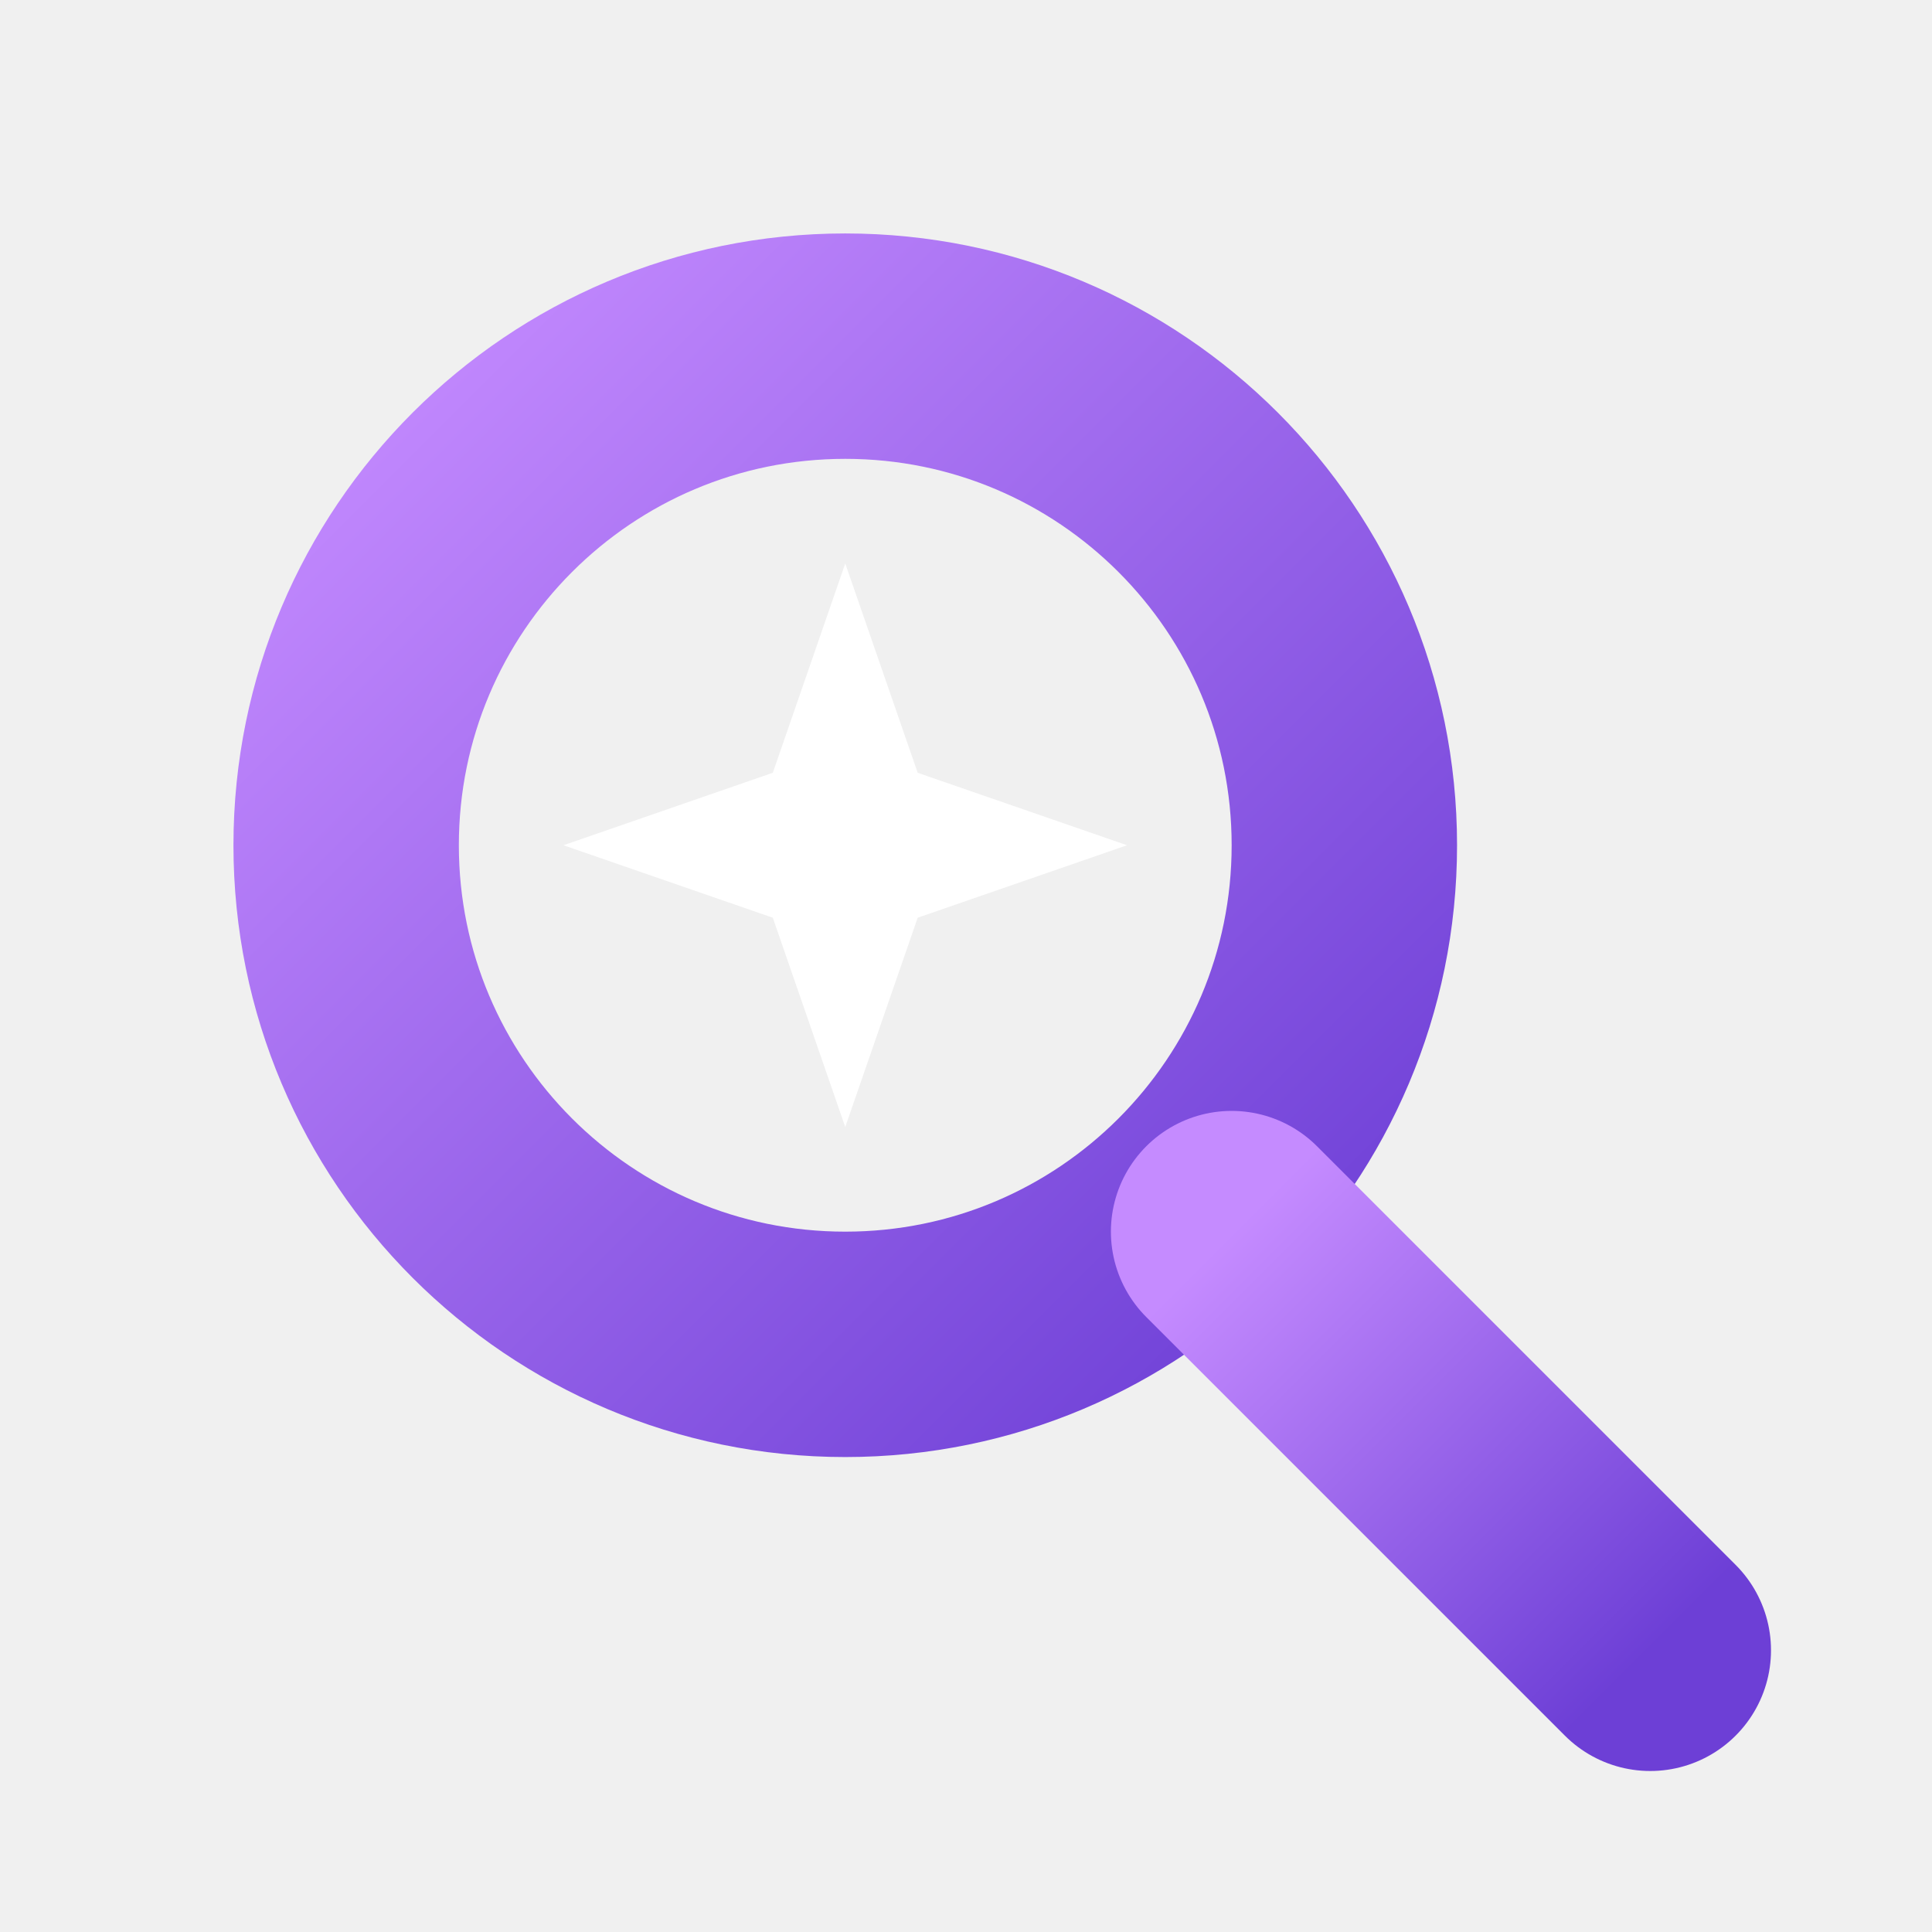
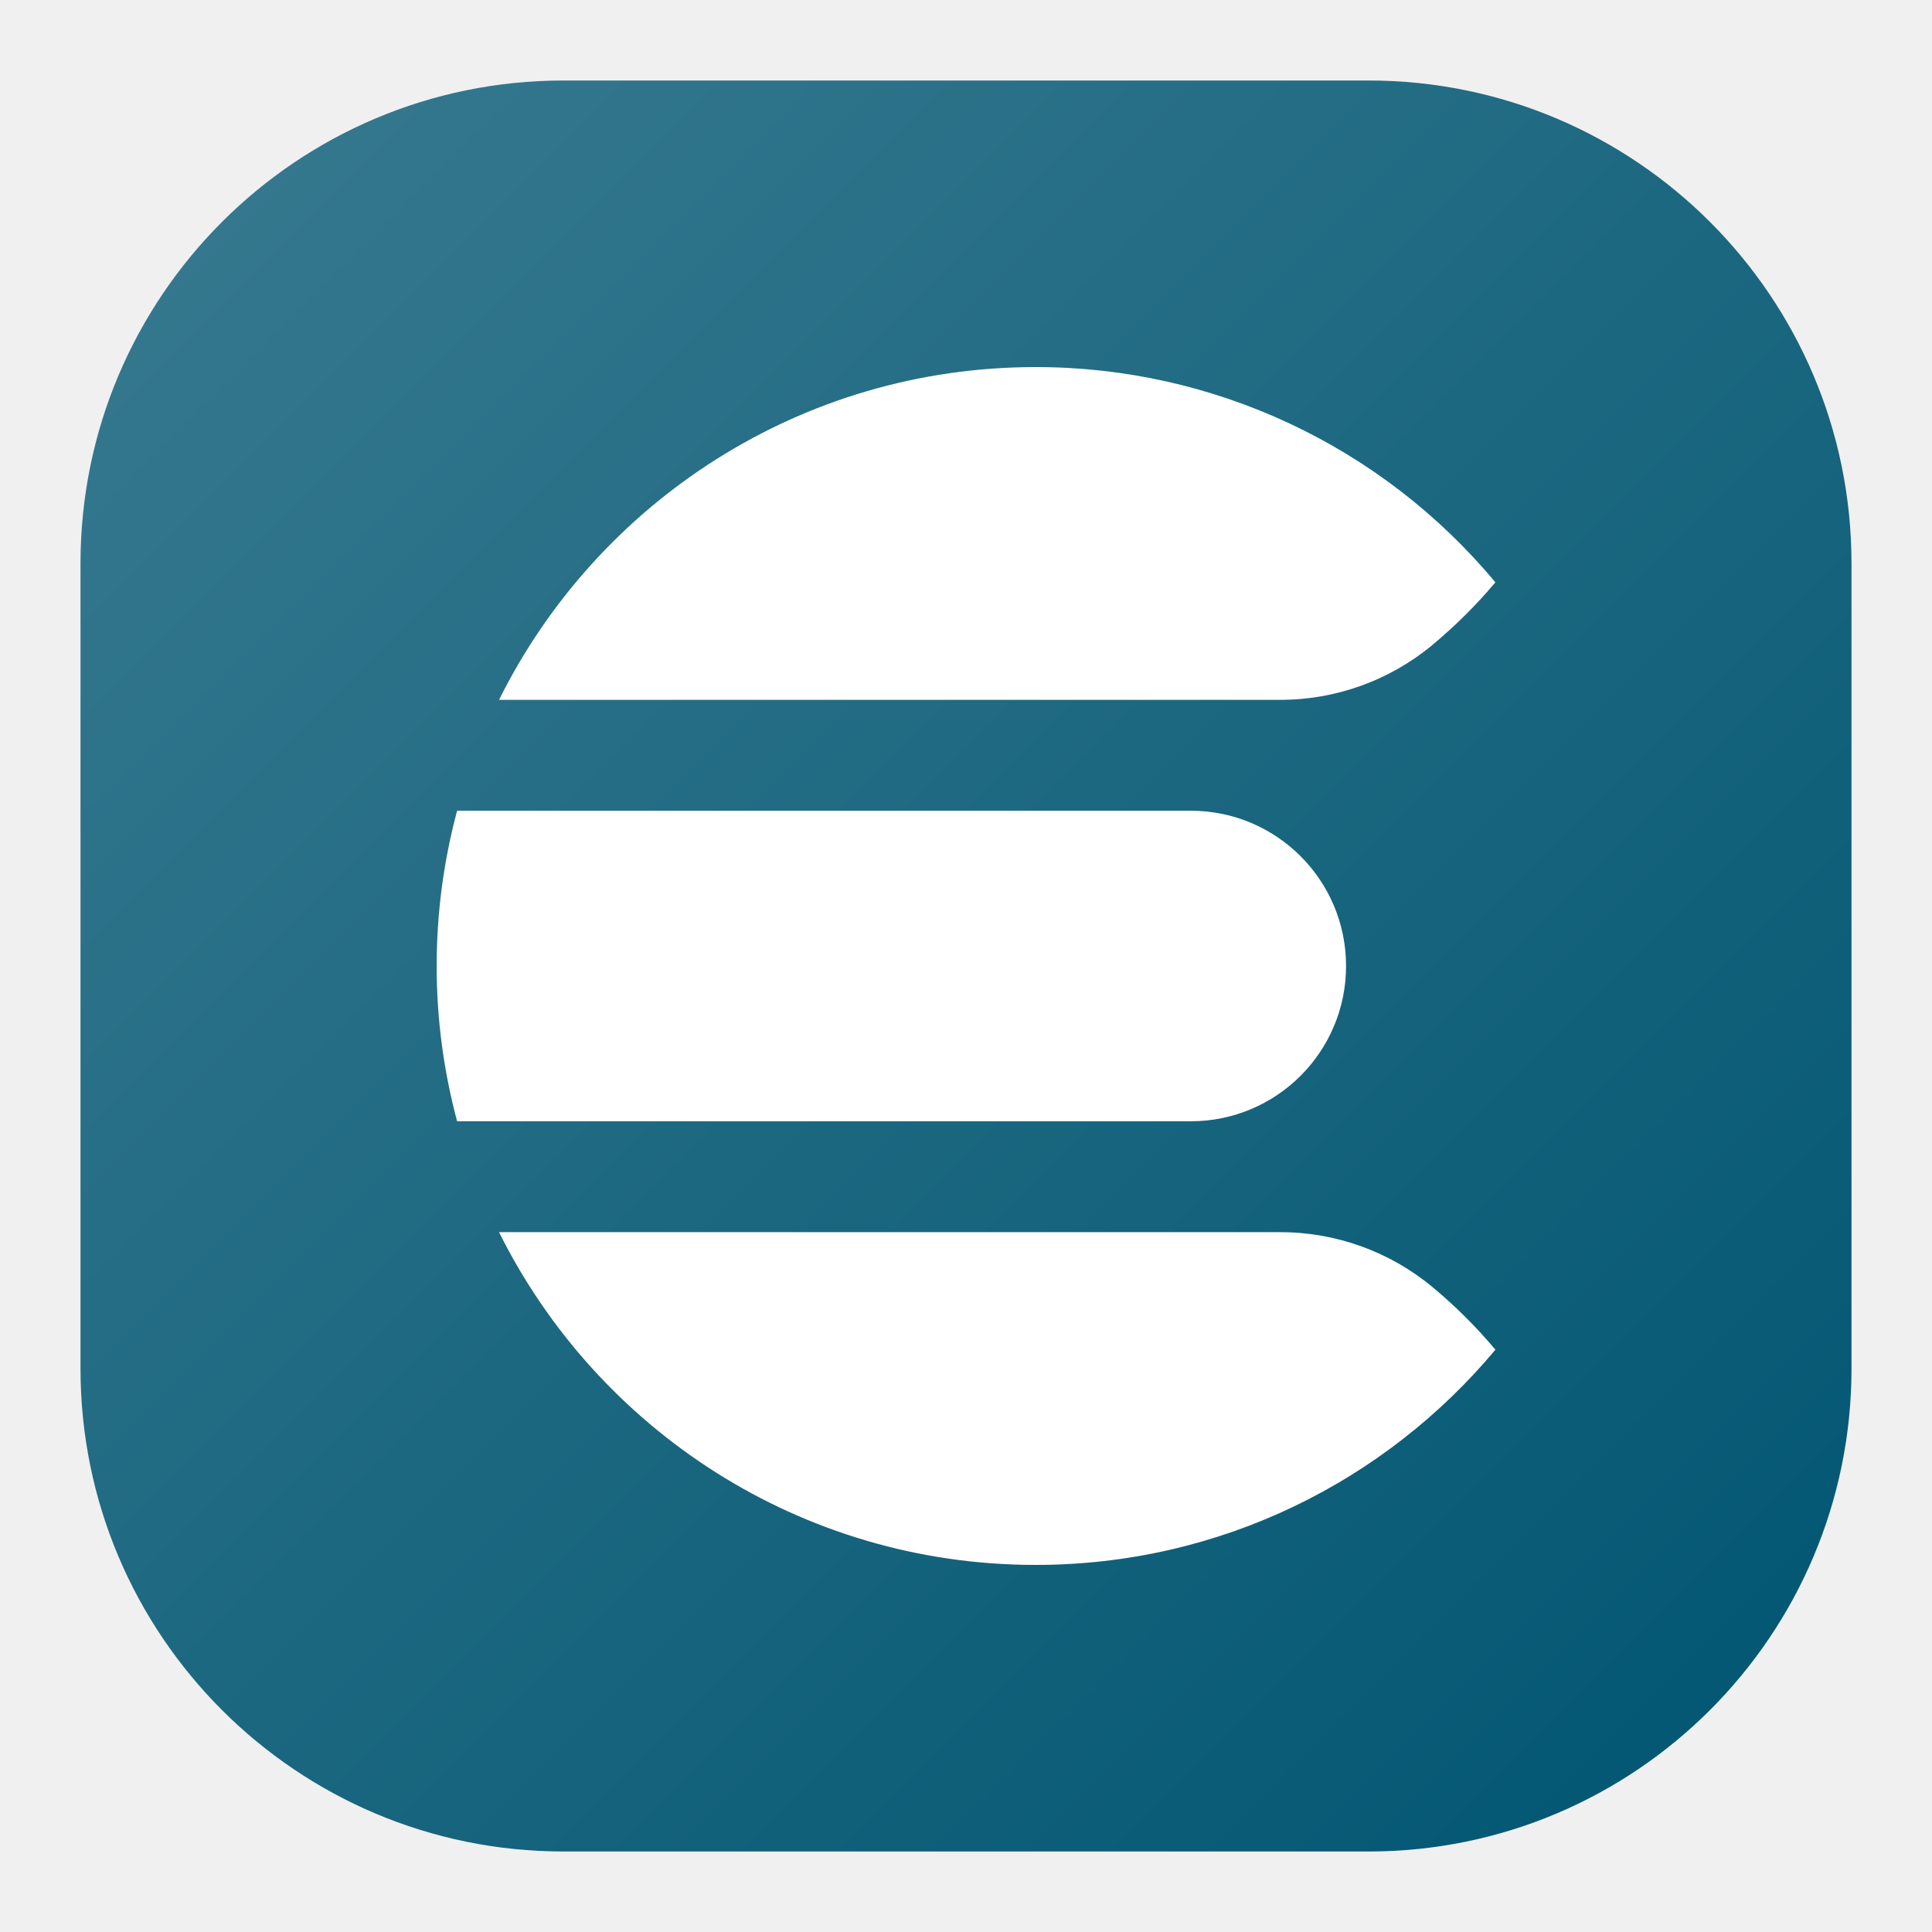
<svg xmlns="http://www.w3.org/2000/svg" width="16" height="16" viewBox="0 0 24 24">
  <defs>
    <linearGradient id="dn-db-elasticsearch" x1="0" y1="0" x2="1" y2="1">
-       <stop offset="0" stop-color="#c58bff" />
-       <stop offset="1" stop-color="#6d3fd6" />
+       <stop offset="0" stop-color="#387a90" />
+       <stop offset="1" stop-color="#005571" />
    </linearGradient>
  </defs>
-   <circle cx="10.500" cy="10.500" r="6.200" fill="none" stroke="url(#dn-db-elasticsearch)" stroke-width="2.800" />
-   <path stroke="url(#dn-db-elasticsearch)" stroke-linecap="round" stroke-width="3" d="M15.300 15.300L20.500 20.500" />
-   <path fill="#fff" d="M10.500 7l.9 2.600 2.600.9-2.600.9-.9 2.600-.9-2.600-2.600-.9 2.600-.9z" />
+   <rect x="1" y="1" width="22" height="22" rx="6" fill="url(#dn-db-elasticsearch)" />
+   <g transform="translate(4.560 4.560) scale(.62)" fill="#ffffff" color="#ffffff">
+     <path d="M13.394 0C8.683 0 4.609 2.716 2.644 6.667h15.641a4.77 4.77 0 0 0 3.073-1.11c.446-.375.864-.785 1.247-1.243l.001-.002A11.974 11.974 0 0 0 13.394 0zM1.804 8.889a12.009 12.009 0 0 0 0 6.222h14.7a3.111 3.111 0 1 0 0-6.222zm.84 8.444C4.61 21.283 8.684 24 13.395 24c3.701 0 7.011-1.677 9.212-4.312l-.001-.002a9.958 9.958 0 0 0-1.247-1.243 4.77 4.77 0 0 0-3.073-1.11z" />
+   </g>
</svg>
